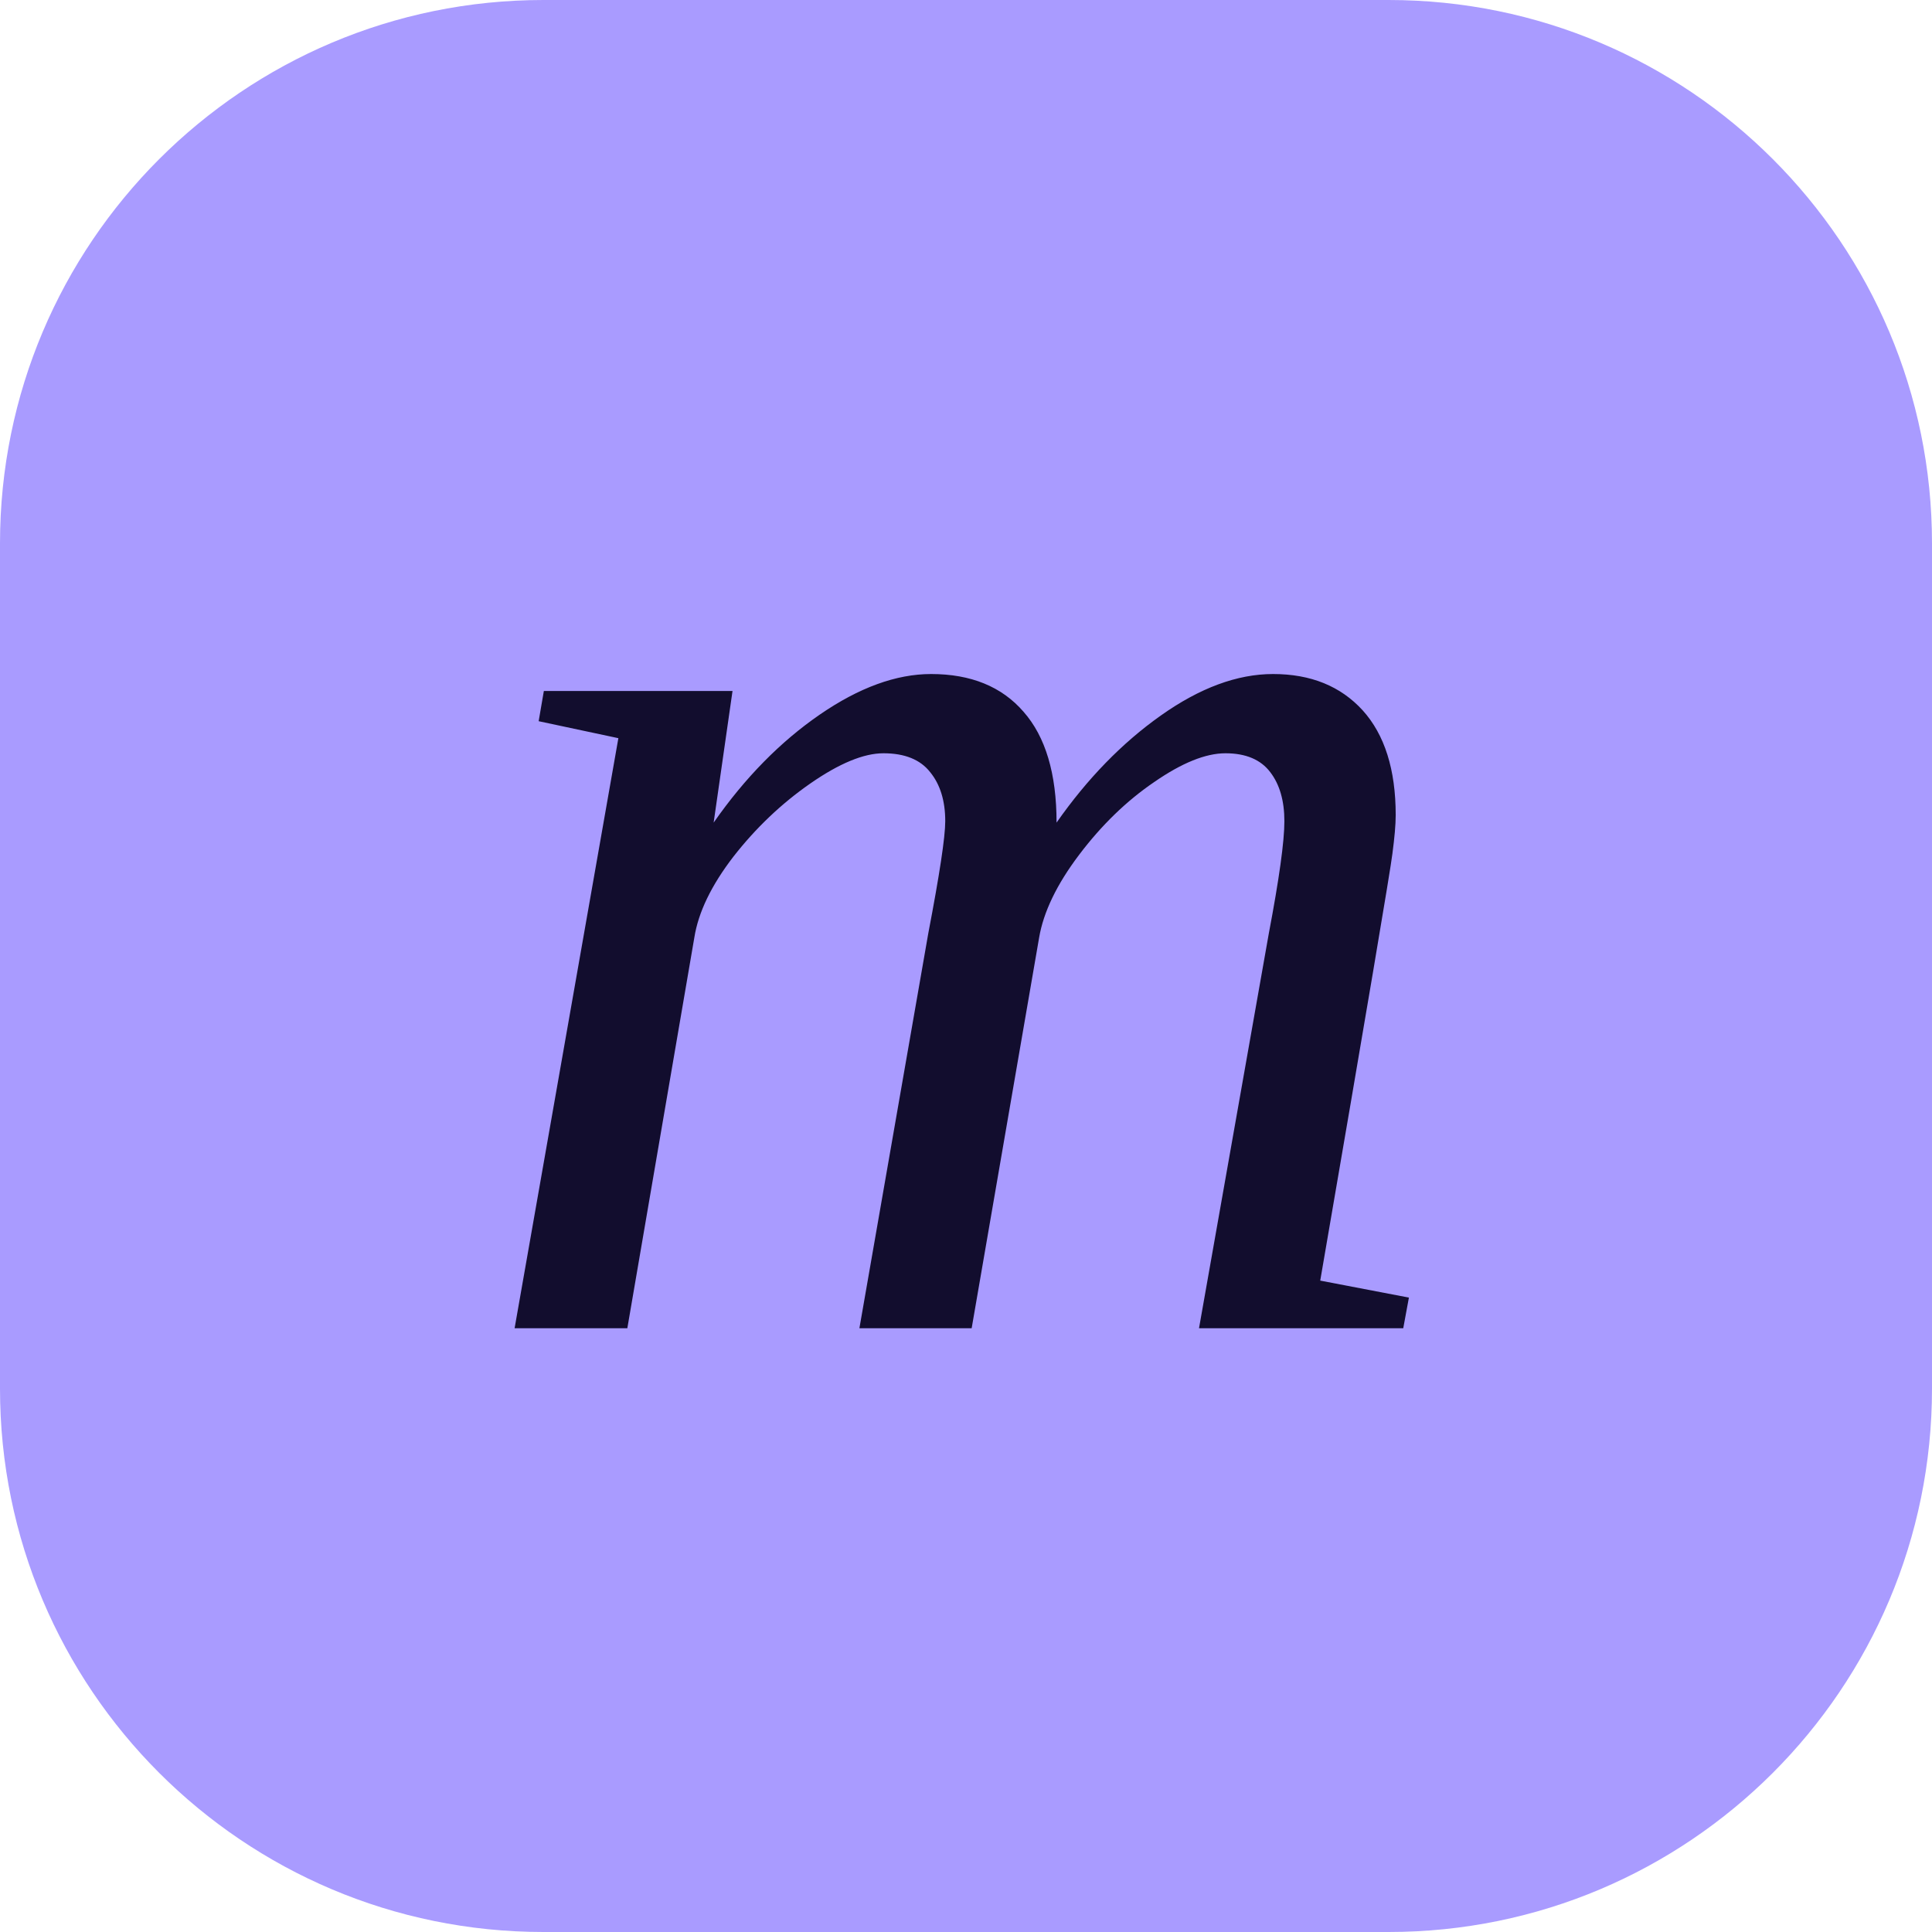
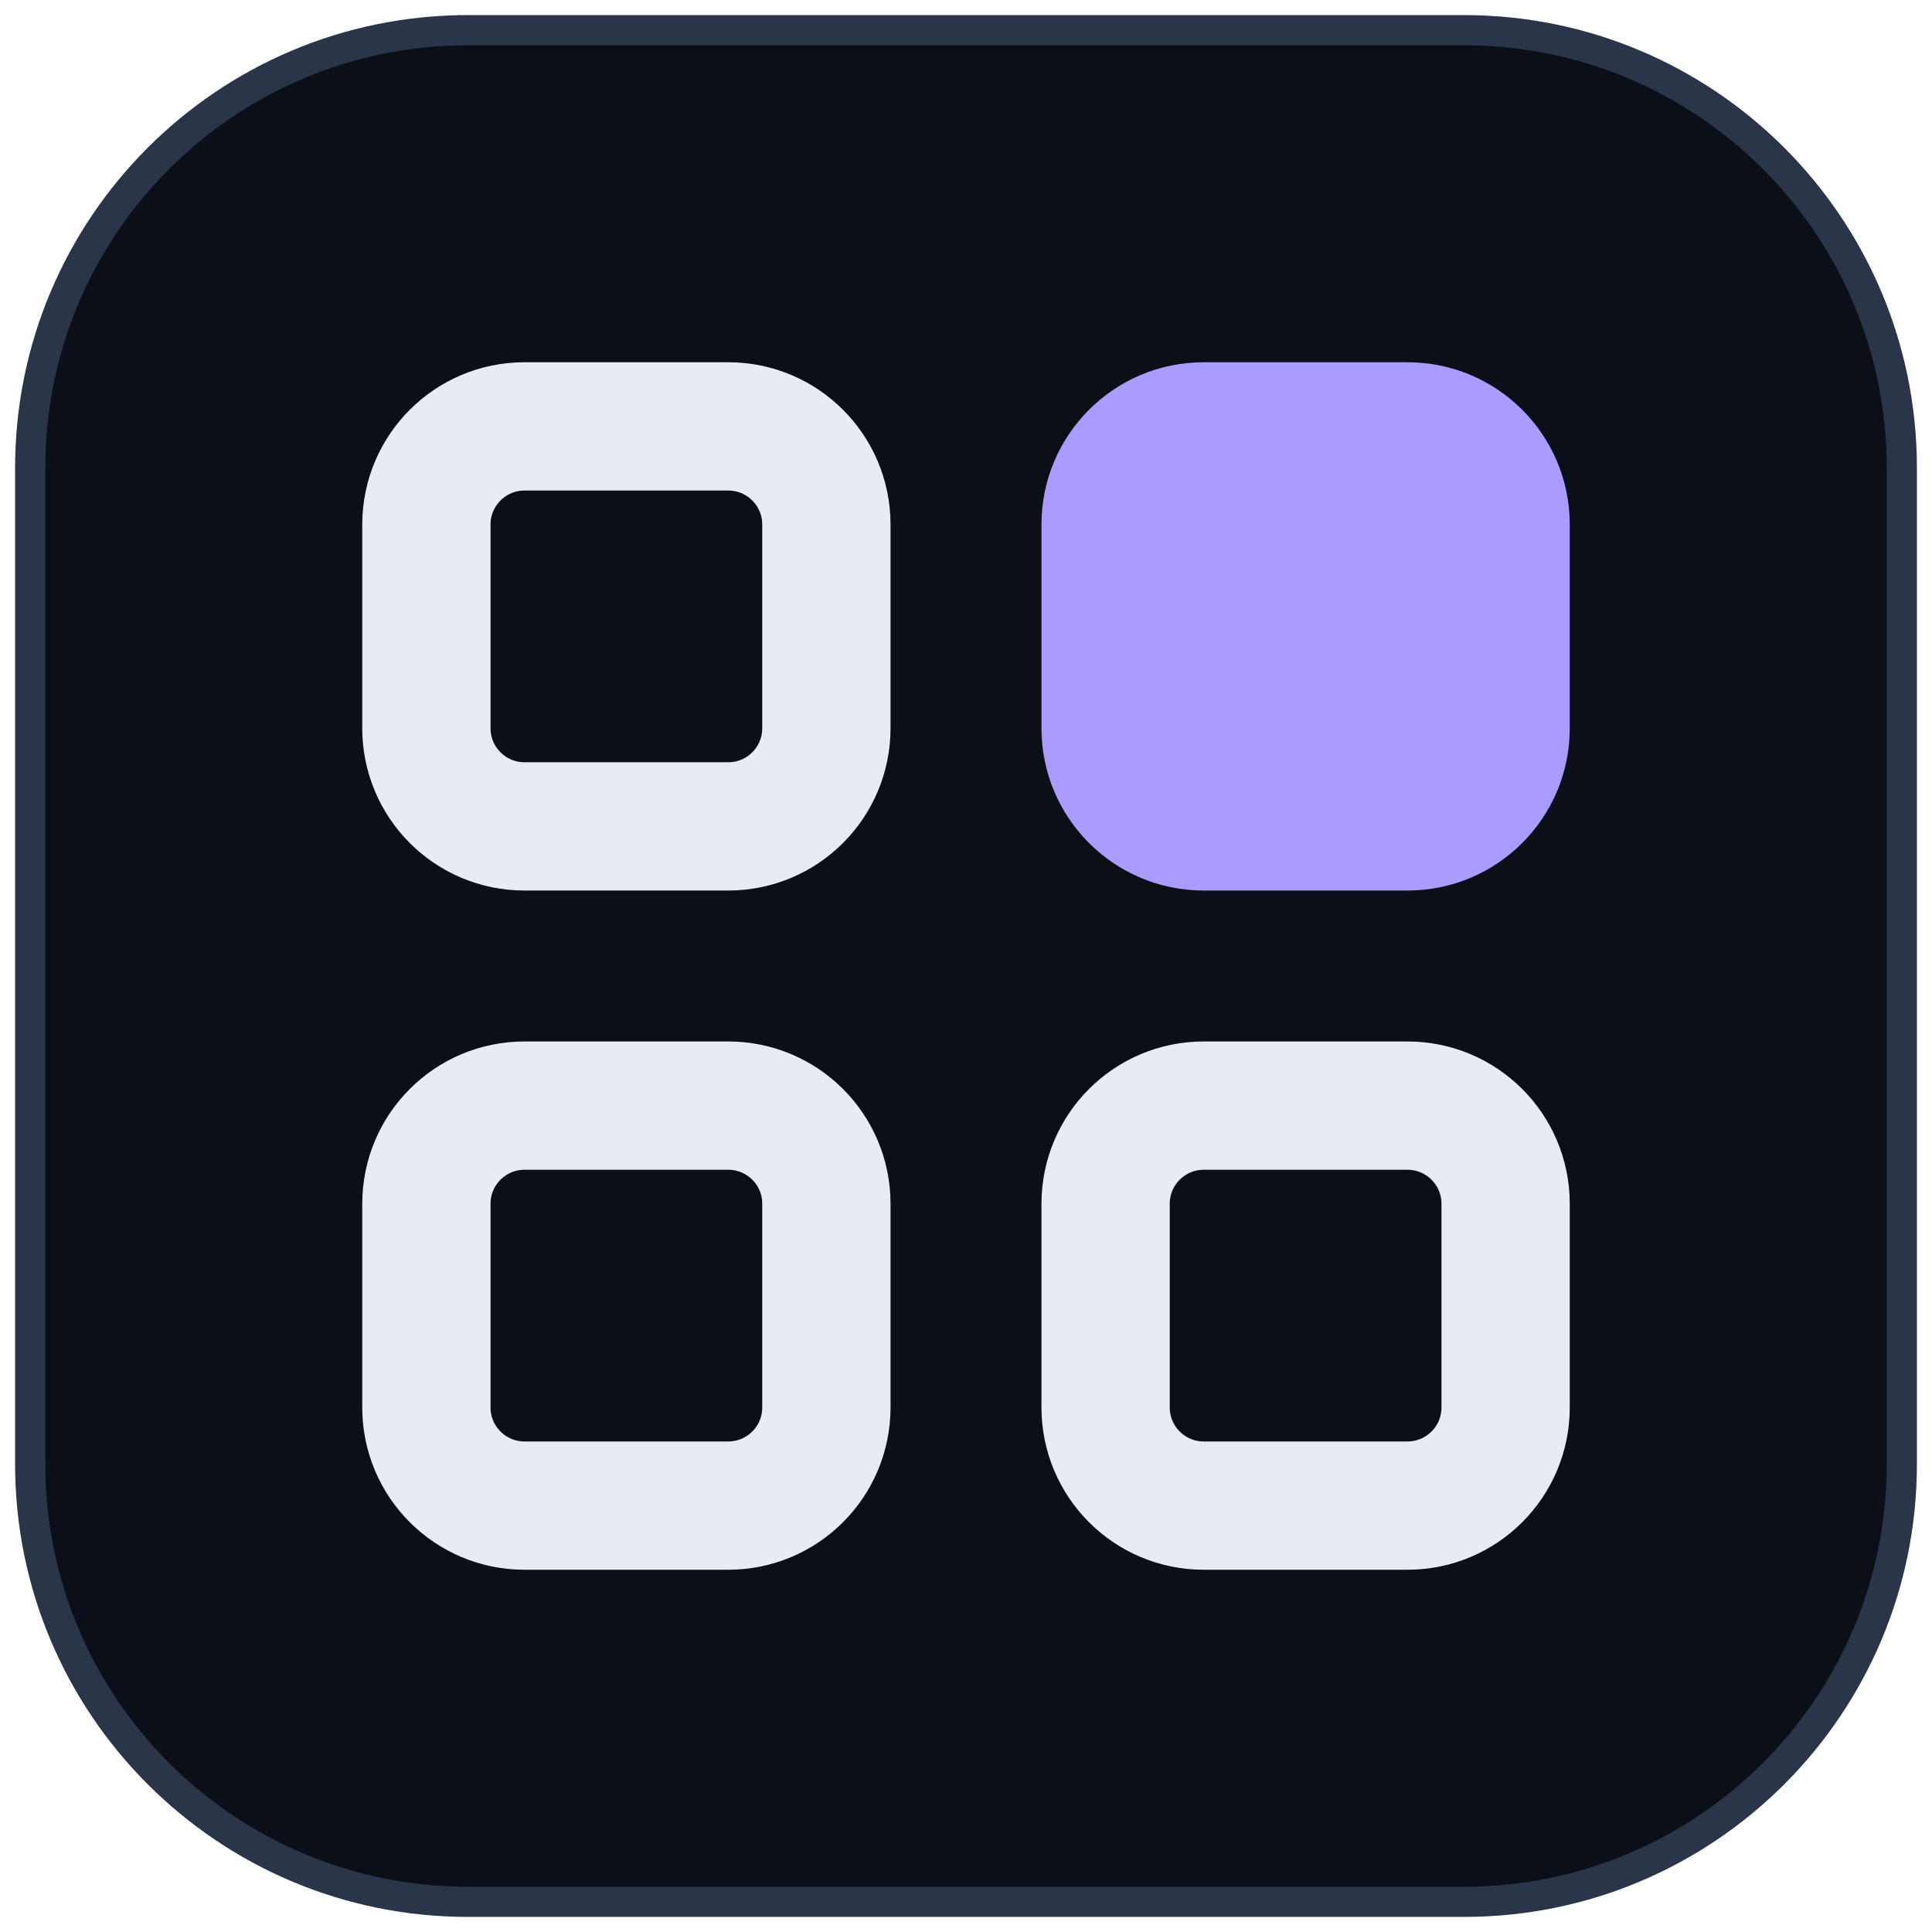
- <svg xmlns="http://www.w3.org/2000/svg" viewBox="0 0 64 64" role="img" aria-label="MultiOutils">
-   <rect width="64" height="64" rx="18" fill="#a99bff" />
-   <text x="32" y="44" text-anchor="middle" font-family="Georgia, 'Times New Roman', serif" font-style="italic" font-size="46" fill="#120d2e">m</text>
+ <svg xmlns="http://www.w3.org/2000/svg" viewBox="0 0 512 512" role="img" aria-label="MultiOutils">
+   <rect x="8" y="8" width="496" height="496" rx="116" fill="#0b0f17" />
+   <rect x="8" y="8" width="496" height="496" rx="116" fill="none" stroke="#2b3549" stroke-width="8" />
+   <g fill="none" stroke="#e7ebf3" stroke-width="34" stroke-linejoin="round">
+     <rect x="113" y="113" width="106" height="106" rx="26" />
+     <rect x="113" y="293" width="106" height="106" rx="26" />
+     <rect x="293" y="293" width="106" height="106" rx="26" />
+   </g>
+   <rect x="276" y="96" width="140" height="140" rx="43" fill="#a99bff" />
</svg>
